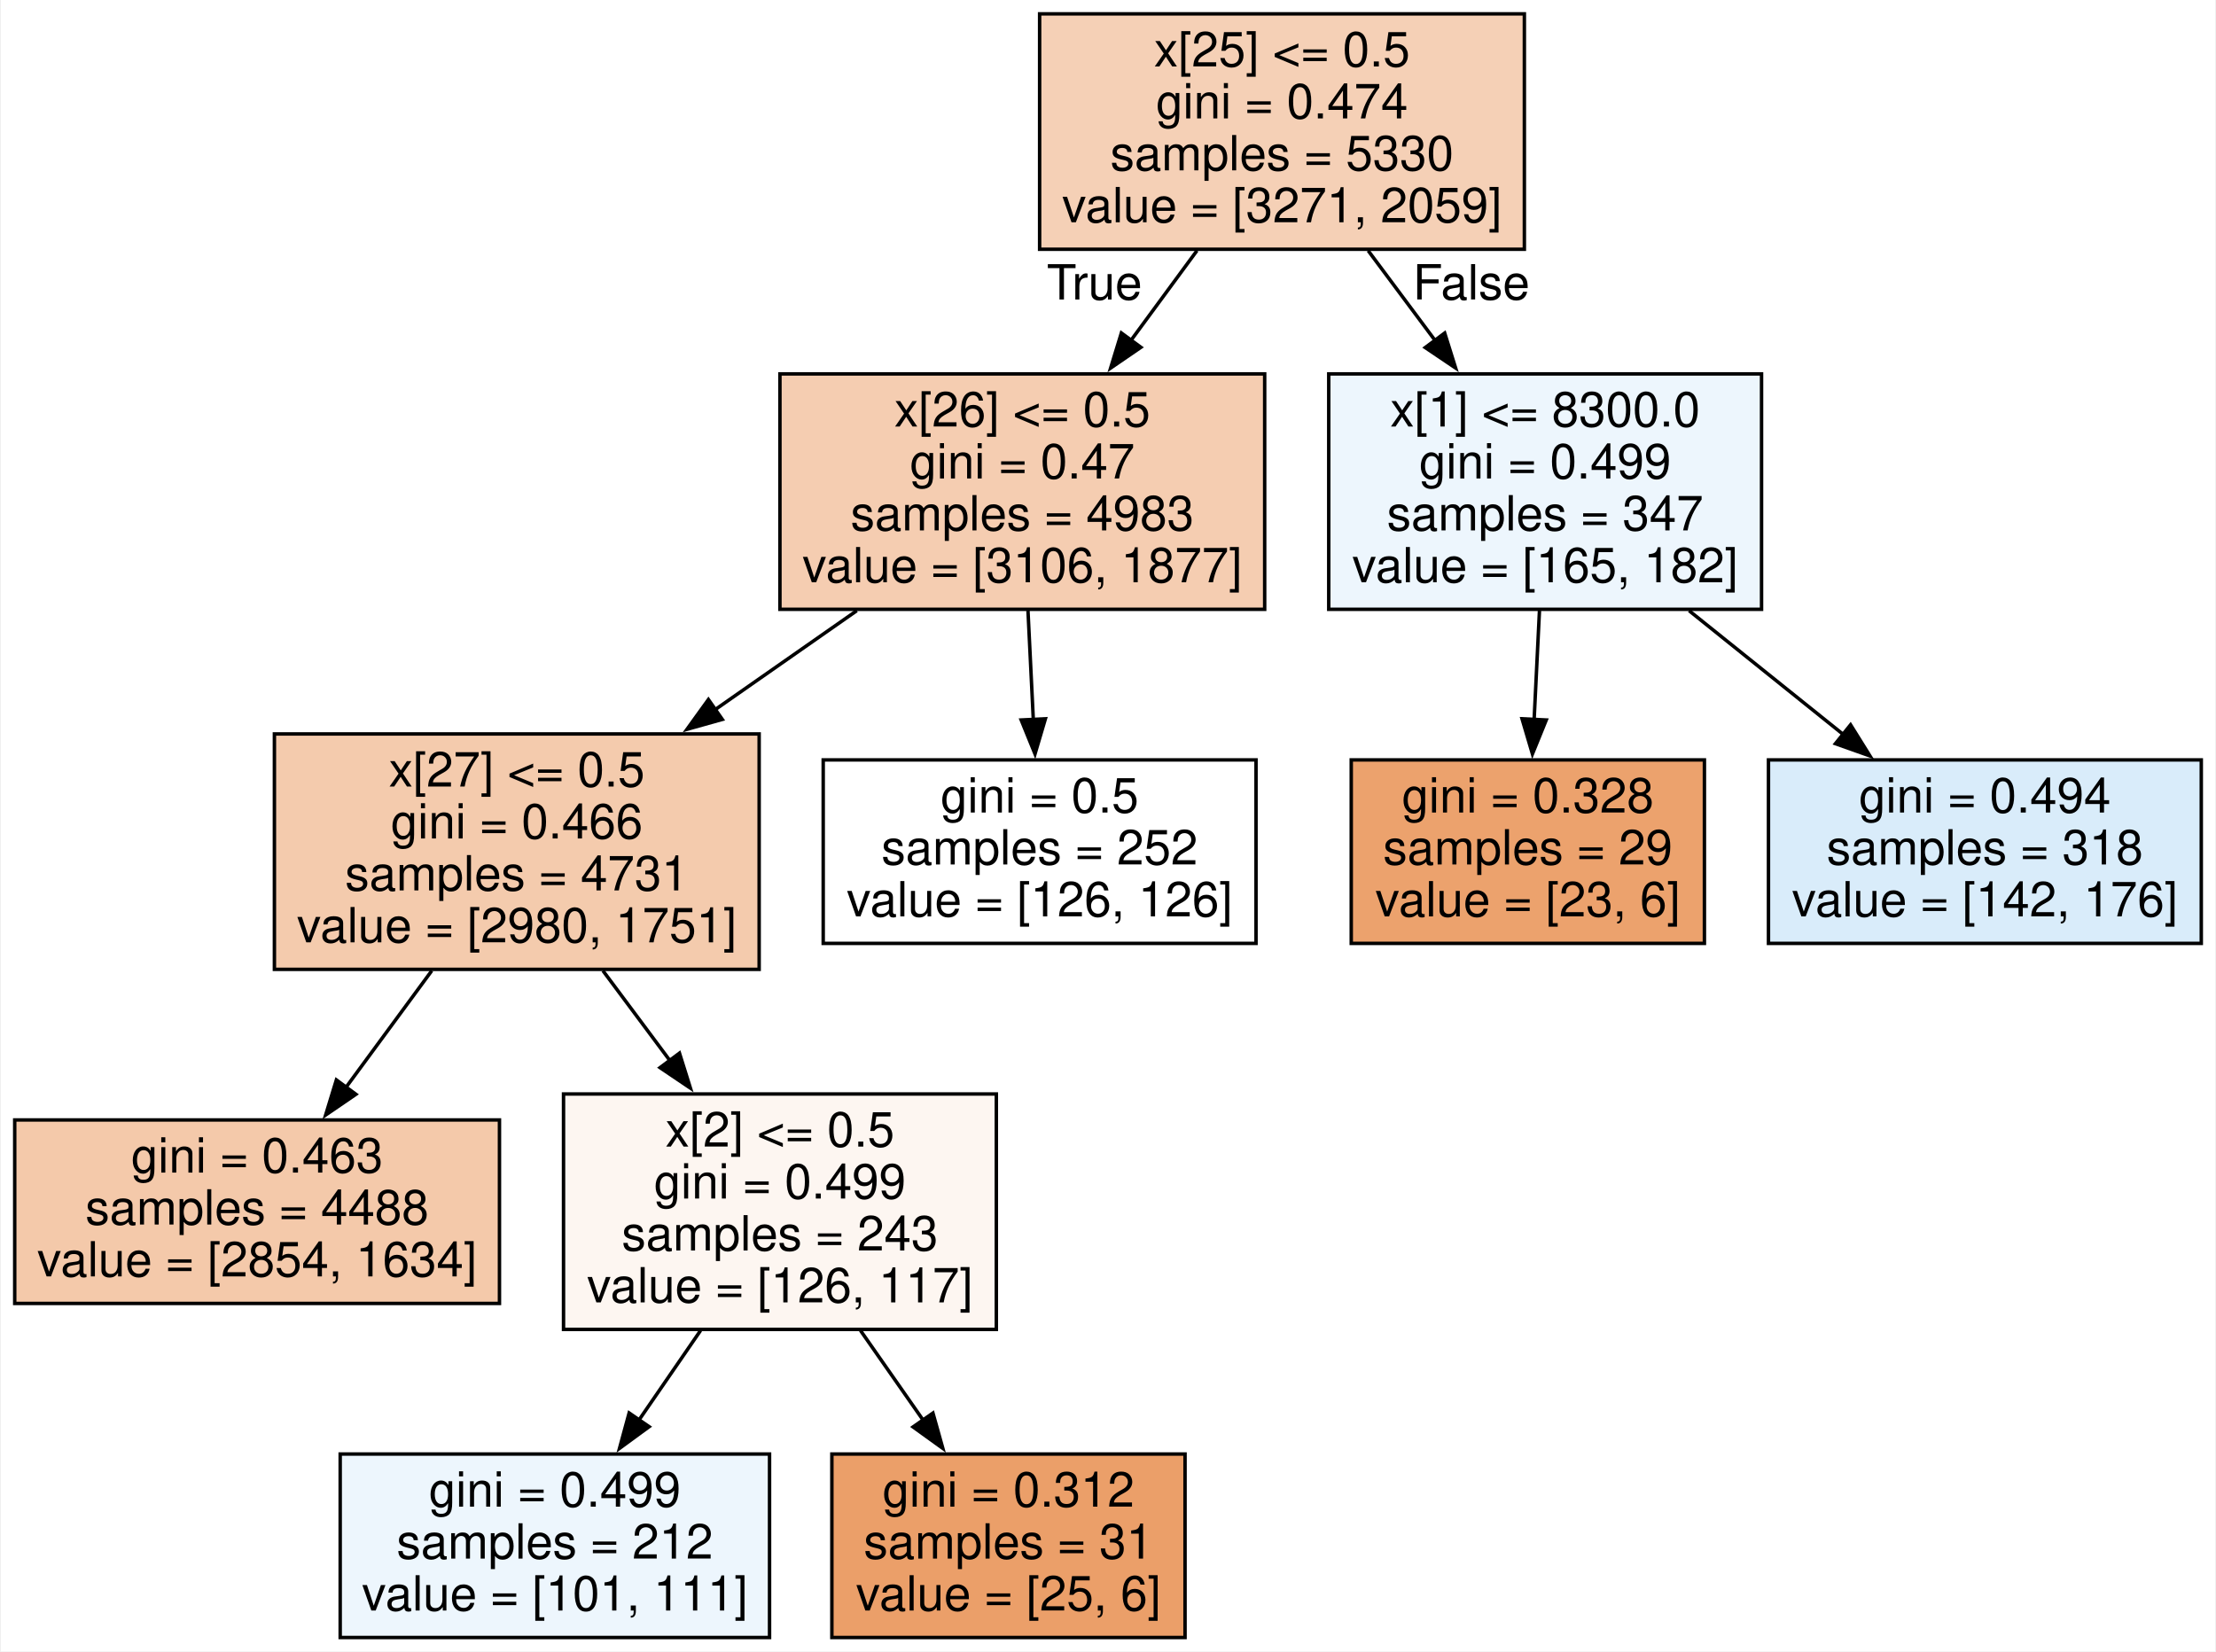
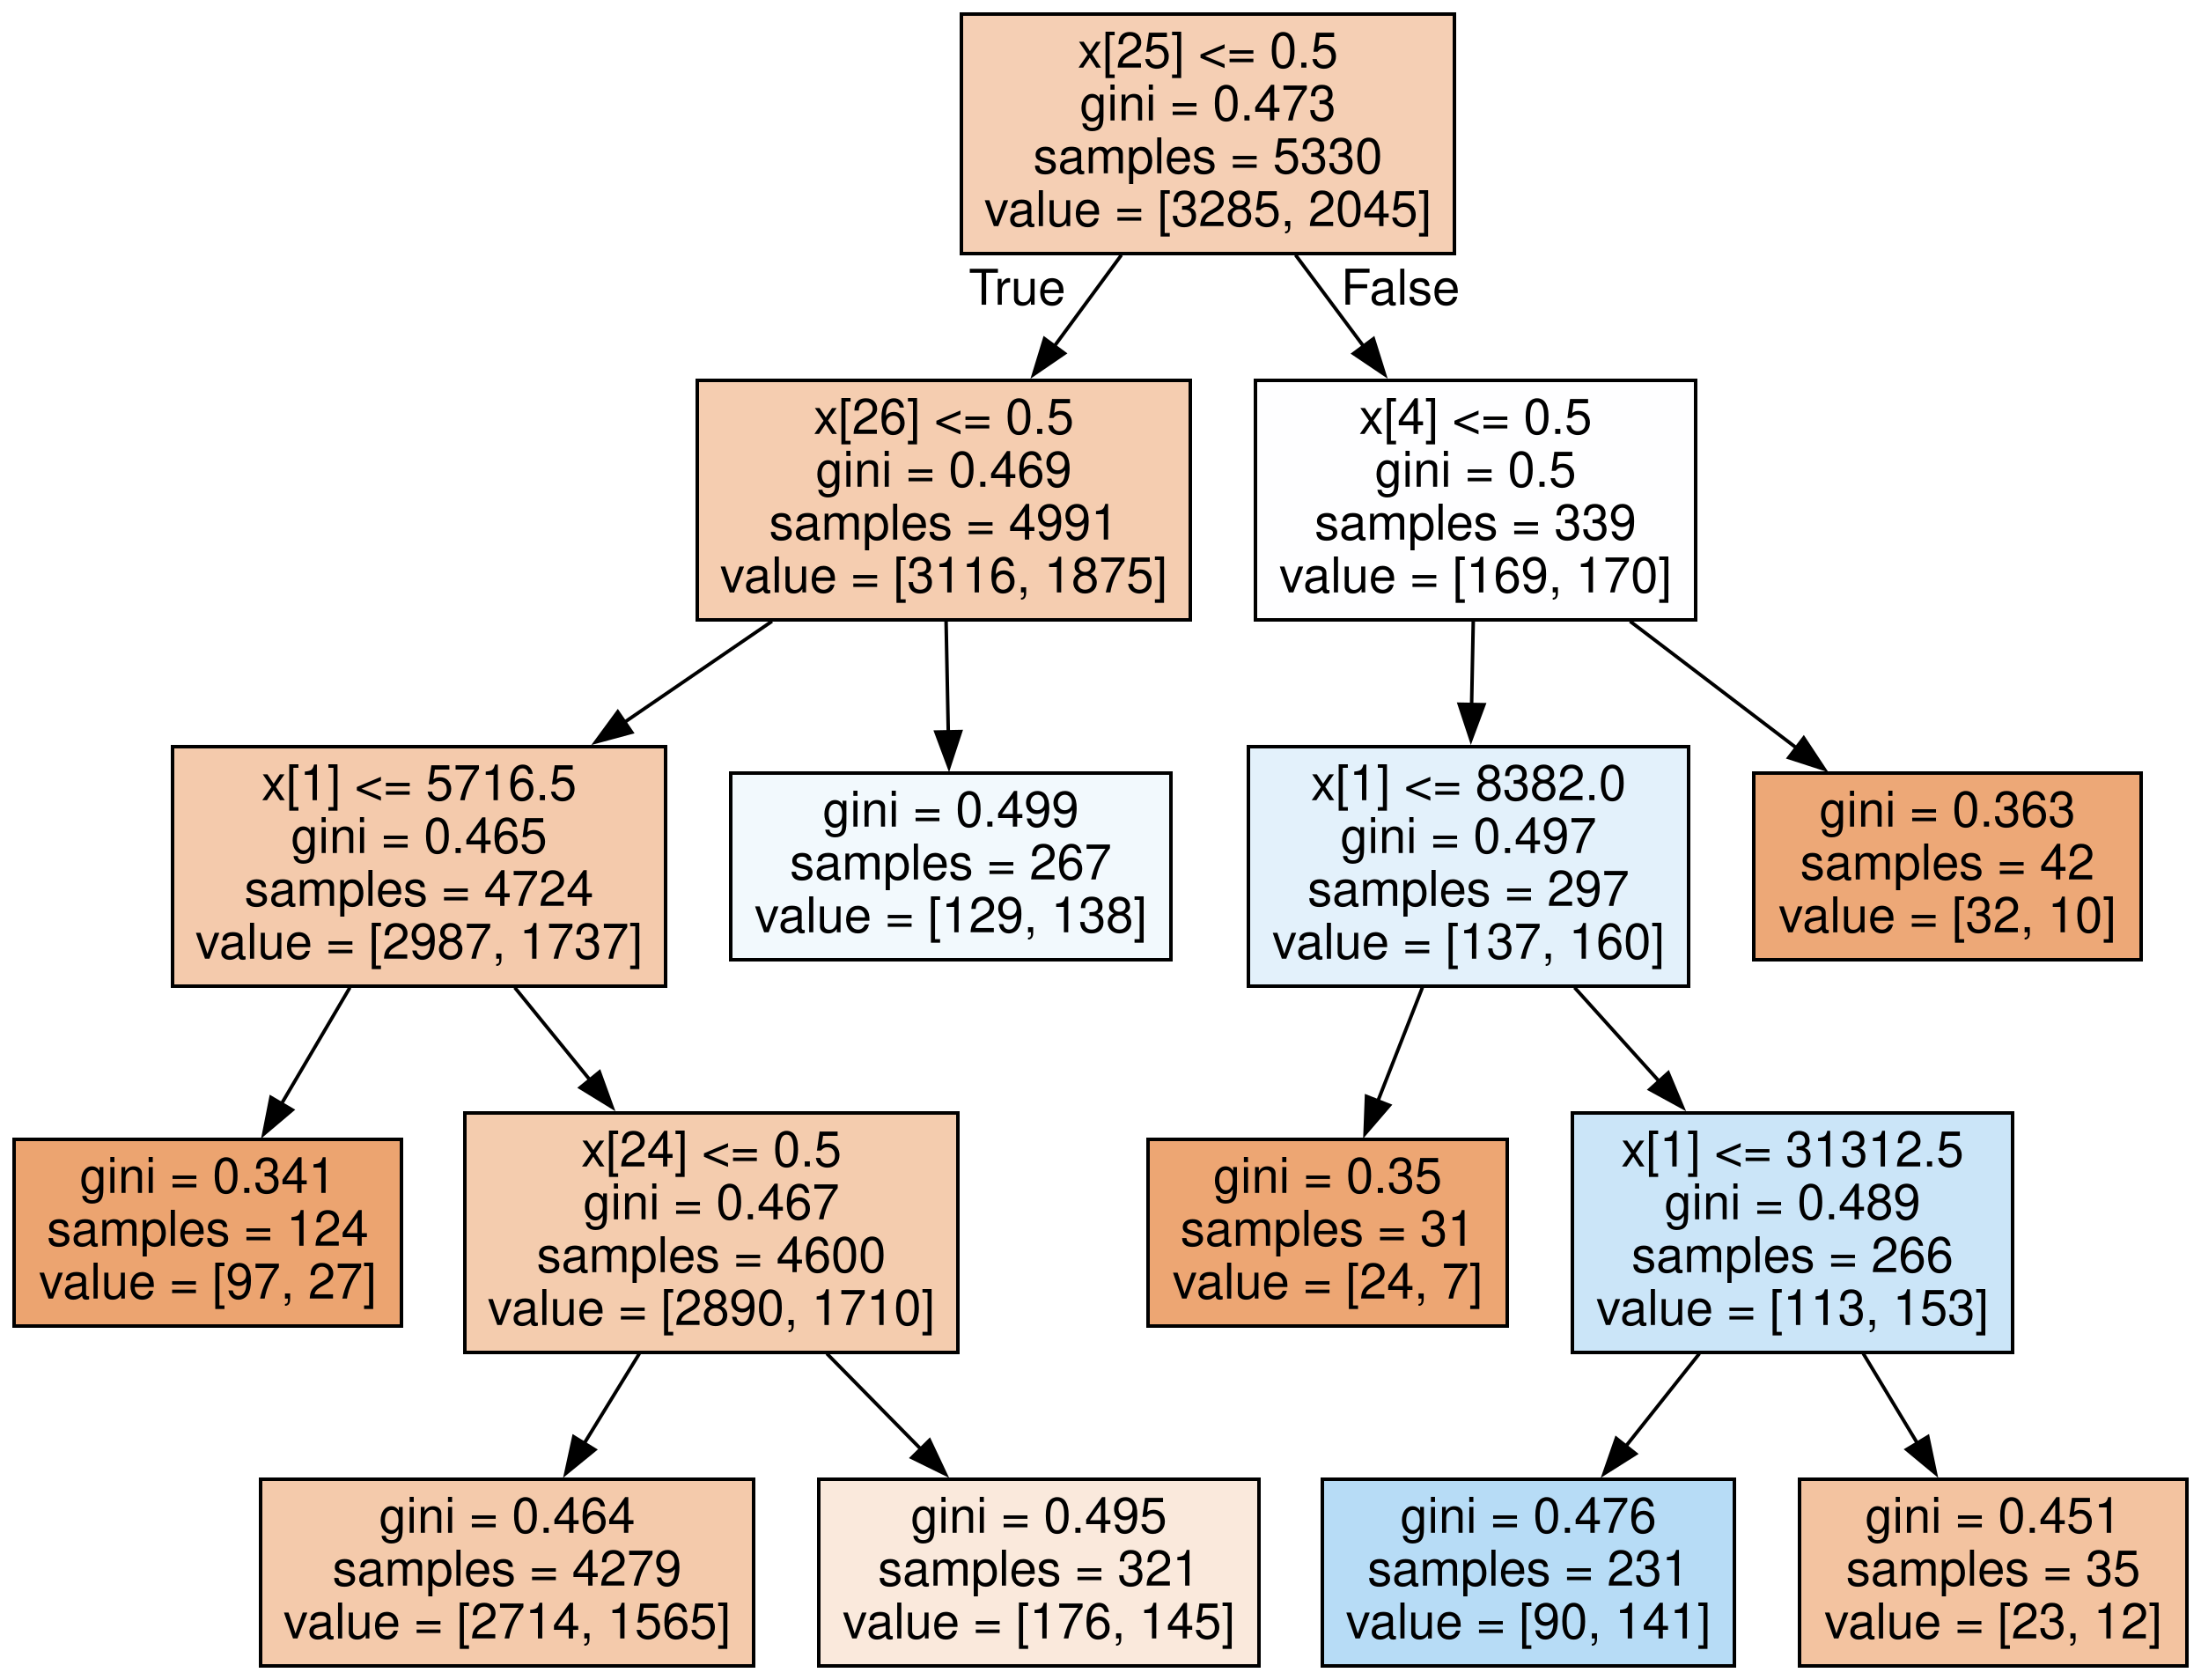
- <svg xmlns="http://www.w3.org/2000/svg" width="640pt" height="477pt" viewBox="0.00 0.00 639.50 477.00">
+ <svg xmlns="http://www.w3.org/2000/svg" width="625pt" height="477pt" viewBox="0.00 0.00 625.00 477.00">
  <g id="graph0" class="graph" transform="scale(1 1) rotate(0) translate(4 473)">
-     <polygon fill="white" stroke="none" points="-4,4 -4,-473 635.5,-473 635.5,4 -4,4" />
+     <polygon fill="white" stroke="none" points="-4,4 -4,-473 621,-473 621,4 -4,4" />
    <g id="node1" class="node">
-       <polygon fill="#f5d0b6" stroke="black" points="436,-469 296,-469 296,-401 436,-401 436,-469" />
-       <text text-anchor="middle" x="366" y="-453.8" font-family="Helvetica,sans-Serif" font-size="14.00">x[25] &lt;= 0.5</text>
-       <text text-anchor="middle" x="366" y="-438.8" font-family="Helvetica,sans-Serif" font-size="14.00">gini = 0.474</text>
-       <text text-anchor="middle" x="366" y="-423.8" font-family="Helvetica,sans-Serif" font-size="14.00">samples = 5330</text>
-       <text text-anchor="middle" x="366" y="-408.8" font-family="Helvetica,sans-Serif" font-size="14.00">value = [3271, 2059]</text>
+       <polygon fill="#f5cfb4" stroke="black" points="409,-469 269,-469 269,-401 409,-401 409,-469" />
+       <text text-anchor="middle" x="339" y="-453.8" font-family="Helvetica,sans-Serif" font-size="14.00">x[25] &lt;= 0.5</text>
+       <text text-anchor="middle" x="339" y="-438.8" font-family="Helvetica,sans-Serif" font-size="14.00">gini = 0.473</text>
+       <text text-anchor="middle" x="339" y="-423.8" font-family="Helvetica,sans-Serif" font-size="14.00">samples = 5330</text>
+       <text text-anchor="middle" x="339" y="-408.8" font-family="Helvetica,sans-Serif" font-size="14.00">value = [3285, 2045]</text>
    </g>
    <g id="node2" class="node">
-       <polygon fill="#f5cdb1" stroke="black" points="361,-365 221,-365 221,-297 361,-297 361,-365" />
-       <text text-anchor="middle" x="291" y="-349.8" font-family="Helvetica,sans-Serif" font-size="14.00">x[26] &lt;= 0.5</text>
-       <text text-anchor="middle" x="291" y="-334.8" font-family="Helvetica,sans-Serif" font-size="14.00">gini = 0.47</text>
-       <text text-anchor="middle" x="291" y="-319.8" font-family="Helvetica,sans-Serif" font-size="14.00">samples = 4983</text>
-       <text text-anchor="middle" x="291" y="-304.8" font-family="Helvetica,sans-Serif" font-size="14.00">value = [3106, 1877]</text>
+       <polygon fill="#f5cdb0" stroke="black" points="334,-365 194,-365 194,-297 334,-297 334,-365" />
+       <text text-anchor="middle" x="264" y="-349.8" font-family="Helvetica,sans-Serif" font-size="14.00">x[26] &lt;= 0.5</text>
+       <text text-anchor="middle" x="264" y="-334.8" font-family="Helvetica,sans-Serif" font-size="14.00">gini = 0.469</text>
+       <text text-anchor="middle" x="264" y="-319.8" font-family="Helvetica,sans-Serif" font-size="14.00">samples = 4991</text>
+       <text text-anchor="middle" x="264" y="-304.8" font-family="Helvetica,sans-Serif" font-size="14.00">value = [3116, 1875]</text>
    </g>
    <g id="edge1" class="edge">
-       <path fill="none" stroke="black" d="M341.44,-400.6C335.36,-392.32 328.75,-383.34 322.39,-374.69" />
-       <polygon fill="black" stroke="black" points="325.25,-372.68 316.51,-366.69 319.61,-376.82 325.25,-372.68" />
-       <text text-anchor="middle" x="311.84" y="-386.49" font-family="Helvetica,sans-Serif" font-size="14.00">True</text>
+       <path fill="none" stroke="black" d="M314.44,-400.6C308.36,-392.32 301.75,-383.34 295.39,-374.69" />
+       <polygon fill="black" stroke="black" points="298.25,-372.68 289.51,-366.69 292.61,-376.82 298.25,-372.68" />
+       <text text-anchor="middle" x="284.84" y="-386.49" font-family="Helvetica,sans-Serif" font-size="14.00">True</text>
    </g>
    <g id="node9" class="node">
-       <polygon fill="#edf6fd" stroke="black" points="504.5,-365 379.5,-365 379.5,-297 504.5,-297 504.5,-365" />
-       <text text-anchor="middle" x="442" y="-349.8" font-family="Helvetica,sans-Serif" font-size="14.00">x[1] &lt;= 8300.0</text>
-       <text text-anchor="middle" x="442" y="-334.8" font-family="Helvetica,sans-Serif" font-size="14.00">gini = 0.499</text>
-       <text text-anchor="middle" x="442" y="-319.8" font-family="Helvetica,sans-Serif" font-size="14.00">samples = 347</text>
-       <text text-anchor="middle" x="442" y="-304.8" font-family="Helvetica,sans-Serif" font-size="14.00">value = [165, 182]</text>
+       <polygon fill="#fefeff" stroke="black" points="477.5,-365 352.5,-365 352.5,-297 477.5,-297 477.5,-365" />
+       <text text-anchor="middle" x="415" y="-349.8" font-family="Helvetica,sans-Serif" font-size="14.00">x[4] &lt;= 0.5</text>
+       <text text-anchor="middle" x="415" y="-334.8" font-family="Helvetica,sans-Serif" font-size="14.00">gini = 0.5</text>
+       <text text-anchor="middle" x="415" y="-319.8" font-family="Helvetica,sans-Serif" font-size="14.00">samples = 339</text>
+       <text text-anchor="middle" x="415" y="-304.8" font-family="Helvetica,sans-Serif" font-size="14.00">value = [169, 170]</text>
    </g>
    <g id="edge8" class="edge">
-       <path fill="none" stroke="black" d="M390.89,-400.6C397.05,-392.32 403.75,-383.34 410.19,-374.69" />
-       <polygon fill="black" stroke="black" points="412.99,-376.8 416.15,-366.69 407.37,-372.61 412.99,-376.8" />
-       <text text-anchor="middle" x="420.67" y="-386.51" font-family="Helvetica,sans-Serif" font-size="14.00">False</text>
+       <path fill="none" stroke="black" d="M363.89,-400.6C370.05,-392.32 376.75,-383.34 383.19,-374.69" />
+       <polygon fill="black" stroke="black" points="385.99,-376.8 389.15,-366.69 380.37,-372.61 385.99,-376.8" />
+       <text text-anchor="middle" x="393.67" y="-386.51" font-family="Helvetica,sans-Serif" font-size="14.00">False</text>
    </g>
    <g id="node3" class="node">
-       <polygon fill="#f4cbad" stroke="black" points="215,-261 75,-261 75,-193 215,-193 215,-261" />
-       <text text-anchor="middle" x="145" y="-245.8" font-family="Helvetica,sans-Serif" font-size="14.00">x[27] &lt;= 0.5</text>
-       <text text-anchor="middle" x="145" y="-230.8" font-family="Helvetica,sans-Serif" font-size="14.00">gini = 0.466</text>
-       <text text-anchor="middle" x="145" y="-215.8" font-family="Helvetica,sans-Serif" font-size="14.00">samples = 4731</text>
-       <text text-anchor="middle" x="145" y="-200.8" font-family="Helvetica,sans-Serif" font-size="14.00">value = [2980, 1751]</text>
+       <polygon fill="#f4caac" stroke="black" points="185,-261 45,-261 45,-193 185,-193 185,-261" />
+       <text text-anchor="middle" x="115" y="-245.8" font-family="Helvetica,sans-Serif" font-size="14.00">x[1] &lt;= 5716.5</text>
+       <text text-anchor="middle" x="115" y="-230.8" font-family="Helvetica,sans-Serif" font-size="14.00">gini = 0.465</text>
+       <text text-anchor="middle" x="115" y="-215.8" font-family="Helvetica,sans-Serif" font-size="14.00">samples = 4724</text>
+       <text text-anchor="middle" x="115" y="-200.8" font-family="Helvetica,sans-Serif" font-size="14.00">value = [2987, 1737]</text>
    </g>
    <g id="edge2" class="edge">
-       <path fill="none" stroke="black" d="M243.19,-296.6C230.09,-287.44 215.74,-277.42 202.17,-267.94" />
-       <polygon fill="black" stroke="black" points="204.36,-265.2 194.15,-262.34 200.35,-270.94 204.36,-265.2" />
+       <path fill="none" stroke="black" d="M215.21,-296.6C201.83,-287.44 187.2,-277.42 173.34,-267.94" />
+       <polygon fill="black" stroke="black" points="175.38,-265.09 165.15,-262.33 171.42,-270.87 175.38,-265.09" />
    </g>
    <g id="node8" class="node">
-       <polygon fill="#ffffff" stroke="black" points="358.5,-253.5 233.5,-253.5 233.5,-200.5 358.5,-200.5 358.5,-253.5" />
-       <text text-anchor="middle" x="296" y="-238.3" font-family="Helvetica,sans-Serif" font-size="14.00">gini = 0.5</text>
-       <text text-anchor="middle" x="296" y="-223.3" font-family="Helvetica,sans-Serif" font-size="14.00">samples = 252</text>
-       <text text-anchor="middle" x="296" y="-208.3" font-family="Helvetica,sans-Serif" font-size="14.00">value = [126, 126]</text>
+       <polygon fill="#f2f9fd" stroke="black" points="328.5,-253.5 203.5,-253.5 203.5,-200.5 328.5,-200.5 328.5,-253.5" />
+       <text text-anchor="middle" x="266" y="-238.3" font-family="Helvetica,sans-Serif" font-size="14.00">gini = 0.499</text>
+       <text text-anchor="middle" x="266" y="-223.3" font-family="Helvetica,sans-Serif" font-size="14.00">samples = 267</text>
+       <text text-anchor="middle" x="266" y="-208.3" font-family="Helvetica,sans-Serif" font-size="14.00">value = [129, 138]</text>
    </g>
    <g id="edge7" class="edge">
-       <path fill="none" stroke="black" d="M292.64,-296.6C293.13,-286.47 293.68,-275.28 294.19,-264.93" />
-       <polygon fill="black" stroke="black" points="297.67,-265.38 294.67,-255.22 290.68,-265.03 297.67,-265.38" />
+       <path fill="none" stroke="black" d="M264.65,-296.6C264.85,-286.47 265.07,-275.28 265.28,-264.93" />
+       <polygon fill="black" stroke="black" points="268.77,-265.29 265.47,-255.22 261.77,-265.15 268.77,-265.29" />
    </g>
    <g id="node4" class="node">
-       <polygon fill="#f4c9aa" stroke="black" points="140,-149.5 0,-149.5 0,-96.5 140,-96.5 140,-149.5" />
-       <text text-anchor="middle" x="70" y="-134.3" font-family="Helvetica,sans-Serif" font-size="14.00">gini = 0.463</text>
-       <text text-anchor="middle" x="70" y="-119.3" font-family="Helvetica,sans-Serif" font-size="14.00">samples = 4488</text>
-       <text text-anchor="middle" x="70" y="-104.3" font-family="Helvetica,sans-Serif" font-size="14.00">value = [2854, 1634]</text>
+       <polygon fill="#eca470" stroke="black" points="110,-149.5 0,-149.5 0,-96.5 110,-96.5 110,-149.5" />
+       <text text-anchor="middle" x="55" y="-134.3" font-family="Helvetica,sans-Serif" font-size="14.00">gini = 0.341</text>
+       <text text-anchor="middle" x="55" y="-119.3" font-family="Helvetica,sans-Serif" font-size="14.00">samples = 124</text>
+       <text text-anchor="middle" x="55" y="-104.3" font-family="Helvetica,sans-Serif" font-size="14.00">value = [97, 27]</text>
    </g>
    <g id="edge3" class="edge">
-       <path fill="none" stroke="black" d="M120.44,-192.6C112.51,-181.82 103.7,-169.83 95.69,-158.94" />
-       <polygon fill="black" stroke="black" points="98.54,-156.91 89.8,-150.93 92.9,-161.06 98.54,-156.91" />
+       <path fill="none" stroke="black" d="M95.35,-192.6C89.14,-182.03 82.25,-170.32 75.94,-159.6" />
+       <polygon fill="black" stroke="black" points="78.98,-157.86 70.89,-151.01 72.94,-161.4 78.98,-157.86" />
    </g>
    <g id="node5" class="node">
-       <polygon fill="#fdf6f1" stroke="black" points="283.5,-157 158.5,-157 158.5,-89 283.5,-89 283.5,-157" />
-       <text text-anchor="middle" x="221" y="-141.8" font-family="Helvetica,sans-Serif" font-size="14.00">x[2] &lt;= 0.5</text>
-       <text text-anchor="middle" x="221" y="-126.8" font-family="Helvetica,sans-Serif" font-size="14.00">gini = 0.499</text>
-       <text text-anchor="middle" x="221" y="-111.8" font-family="Helvetica,sans-Serif" font-size="14.00">samples = 243</text>
-       <text text-anchor="middle" x="221" y="-96.8" font-family="Helvetica,sans-Serif" font-size="14.00">value = [126, 117]</text>
+       <polygon fill="#f4ccae" stroke="black" points="268,-157 128,-157 128,-89 268,-89 268,-157" />
+       <text text-anchor="middle" x="198" y="-141.8" font-family="Helvetica,sans-Serif" font-size="14.00">x[24] &lt;= 0.5</text>
+       <text text-anchor="middle" x="198" y="-126.8" font-family="Helvetica,sans-Serif" font-size="14.00">gini = 0.467</text>
+       <text text-anchor="middle" x="198" y="-111.8" font-family="Helvetica,sans-Serif" font-size="14.00">samples = 4600</text>
+       <text text-anchor="middle" x="198" y="-96.8" font-family="Helvetica,sans-Serif" font-size="14.00">value = [2890, 1710]</text>
    </g>
    <g id="edge4" class="edge">
-       <path fill="none" stroke="black" d="M169.89,-192.6C176.05,-184.32 182.75,-175.34 189.19,-166.69" />
-       <polygon fill="black" stroke="black" points="191.99,-168.8 195.15,-158.69 186.37,-164.61 191.99,-168.8" />
+       <path fill="none" stroke="black" d="M142.18,-192.6C149.06,-184.15 156.53,-174.96 163.71,-166.13" />
+       <polygon fill="black" stroke="black" points="166.21,-168.61 169.81,-158.65 160.78,-164.2 166.21,-168.61" />
    </g>
    <g id="node6" class="node">
-       <polygon fill="#edf6fd" stroke="black" points="218,-53 94,-53 94,0 218,0 218,-53" />
-       <text text-anchor="middle" x="156" y="-37.8" font-family="Helvetica,sans-Serif" font-size="14.00">gini = 0.499</text>
-       <text text-anchor="middle" x="156" y="-22.8" font-family="Helvetica,sans-Serif" font-size="14.00">samples = 212</text>
-       <text text-anchor="middle" x="156" y="-7.8" font-family="Helvetica,sans-Serif" font-size="14.00">value = [101, 111]</text>
+       <polygon fill="#f4caab" stroke="black" points="210,-53 70,-53 70,0 210,0 210,-53" />
+       <text text-anchor="middle" x="140" y="-37.8" font-family="Helvetica,sans-Serif" font-size="14.00">gini = 0.464</text>
+       <text text-anchor="middle" x="140" y="-22.8" font-family="Helvetica,sans-Serif" font-size="14.00">samples = 4279</text>
+       <text text-anchor="middle" x="140" y="-7.8" font-family="Helvetica,sans-Serif" font-size="14.00">value = [2714, 1565]</text>
    </g>
    <g id="edge5" class="edge">
-       <path fill="none" stroke="black" d="M198.08,-88.68C192.29,-80.27 186.06,-71.2 180.21,-62.7" />
-       <polygon fill="black" stroke="black" points="183.22,-60.9 174.67,-54.64 177.45,-64.86 183.22,-60.9" />
+       <path fill="none" stroke="black" d="M177.55,-88.68C172.44,-80.36 166.94,-71.4 161.77,-62.97" />
+       <polygon fill="black" stroke="black" points="164.9,-61.38 156.68,-54.68 158.93,-65.04 164.9,-61.38" />
    </g>
    <g id="node7" class="node">
-       <polygon fill="#eb9f69" stroke="black" points="338,-53 236,-53 236,0 338,0 338,-53" />
-       <text text-anchor="middle" x="287" y="-37.8" font-family="Helvetica,sans-Serif" font-size="14.00">gini = 0.312</text>
-       <text text-anchor="middle" x="287" y="-22.8" font-family="Helvetica,sans-Serif" font-size="14.00">samples = 31</text>
-       <text text-anchor="middle" x="287" y="-7.8" font-family="Helvetica,sans-Serif" font-size="14.00">value = [25, 6]</text>
+       <polygon fill="#fae9dc" stroke="black" points="353.5,-53 228.5,-53 228.5,0 353.5,0 353.5,-53" />
+       <text text-anchor="middle" x="291" y="-37.8" font-family="Helvetica,sans-Serif" font-size="14.00">gini = 0.495</text>
+       <text text-anchor="middle" x="291" y="-22.8" font-family="Helvetica,sans-Serif" font-size="14.00">samples = 321</text>
+       <text text-anchor="middle" x="291" y="-7.8" font-family="Helvetica,sans-Serif" font-size="14.00">value = [176, 145]</text>
    </g>
    <g id="edge6" class="edge">
-       <path fill="none" stroke="black" d="M244.27,-88.68C250.15,-80.27 256.48,-71.2 262.42,-62.7" />
-       <polygon fill="black" stroke="black" points="265.19,-64.84 268.05,-54.63 259.45,-60.83 265.19,-64.84" />
+       <path fill="none" stroke="black" d="M230.79,-88.68C239.52,-79.81 248.95,-70.23 257.71,-61.33" />
+       <polygon fill="black" stroke="black" points="259.94,-64.06 264.46,-54.47 254.95,-59.14 259.94,-64.06" />
    </g>
    <g id="node10" class="node">
-       <polygon fill="#eca26d" stroke="black" points="488,-253.5 386,-253.5 386,-200.5 488,-200.5 488,-253.5" />
-       <text text-anchor="middle" x="437" y="-238.3" font-family="Helvetica,sans-Serif" font-size="14.00">gini = 0.328</text>
-       <text text-anchor="middle" x="437" y="-223.3" font-family="Helvetica,sans-Serif" font-size="14.00">samples = 29</text>
-       <text text-anchor="middle" x="437" y="-208.3" font-family="Helvetica,sans-Serif" font-size="14.00">value = [23, 6]</text>
+       <polygon fill="#e3f1fb" stroke="black" points="475.5,-261 350.5,-261 350.5,-193 475.5,-193 475.5,-261" />
+       <text text-anchor="middle" x="413" y="-245.8" font-family="Helvetica,sans-Serif" font-size="14.00">x[1] &lt;= 8382.0</text>
+       <text text-anchor="middle" x="413" y="-230.8" font-family="Helvetica,sans-Serif" font-size="14.00">gini = 0.497</text>
+       <text text-anchor="middle" x="413" y="-215.8" font-family="Helvetica,sans-Serif" font-size="14.00">samples = 297</text>
+       <text text-anchor="middle" x="413" y="-200.8" font-family="Helvetica,sans-Serif" font-size="14.00">value = [137, 160]</text>
    </g>
    <g id="edge9" class="edge">
-       <path fill="none" stroke="black" d="M440.36,-296.6C439.87,-286.47 439.32,-275.28 438.81,-264.93" />
-       <polygon fill="black" stroke="black" points="442.32,-265.03 438.33,-255.22 435.33,-265.38 442.32,-265.03" />
+       <path fill="none" stroke="black" d="M414.35,-296.6C414.2,-289.03 414.04,-280.87 413.88,-272.9" />
+       <polygon fill="black" stroke="black" points="417.38,-272.92 413.69,-262.99 410.38,-273.05 417.38,-272.92" />
+     </g>
+     <g id="node15" class="node">
+       <polygon fill="#eda877" stroke="black" points="604,-253.5 494,-253.5 494,-200.5 604,-200.5 604,-253.5" />
+       <text text-anchor="middle" x="549" y="-238.3" font-family="Helvetica,sans-Serif" font-size="14.00">gini = 0.363</text>
+       <text text-anchor="middle" x="549" y="-223.3" font-family="Helvetica,sans-Serif" font-size="14.00">samples = 42</text>
+       <text text-anchor="middle" x="549" y="-208.3" font-family="Helvetica,sans-Serif" font-size="14.00">value = [32, 10]</text>
+     </g>
+     <g id="edge14" class="edge">
+       <path fill="none" stroke="black" d="M458.88,-296.6C474.05,-285.05 491.02,-272.13 506.11,-260.65" />
+       <polygon fill="black" stroke="black" points="508.19,-263.46 514.03,-254.62 503.95,-257.89 508.19,-263.46" />
    </g>
    <g id="node11" class="node">
-       <polygon fill="#d9ecfa" stroke="black" points="631.5,-253.5 506.5,-253.5 506.5,-200.5 631.5,-200.5 631.5,-253.5" />
-       <text text-anchor="middle" x="569" y="-238.3" font-family="Helvetica,sans-Serif" font-size="14.00">gini = 0.494</text>
-       <text text-anchor="middle" x="569" y="-223.3" font-family="Helvetica,sans-Serif" font-size="14.00">samples = 318</text>
-       <text text-anchor="middle" x="569" y="-208.3" font-family="Helvetica,sans-Serif" font-size="14.00">value = [142, 176]</text>
+       <polygon fill="#eda673" stroke="black" points="424,-149.5 322,-149.5 322,-96.5 424,-96.5 424,-149.5" />
+       <text text-anchor="middle" x="373" y="-134.3" font-family="Helvetica,sans-Serif" font-size="14.00">gini = 0.35</text>
+       <text text-anchor="middle" x="373" y="-119.3" font-family="Helvetica,sans-Serif" font-size="14.00">samples = 31</text>
+       <text text-anchor="middle" x="373" y="-104.3" font-family="Helvetica,sans-Serif" font-size="14.00">value = [24, 7]</text>
    </g>
    <g id="edge10" class="edge">
-       <path fill="none" stroke="black" d="M483.58,-296.6C497.96,-285.05 514.05,-272.13 528.35,-260.65" />
-       <polygon fill="black" stroke="black" points="530.21,-263.64 535.81,-254.65 525.83,-258.19 530.21,-263.64" />
+       <path fill="none" stroke="black" d="M399.9,-192.6C395.84,-182.25 391.35,-170.8 387.22,-160.27" />
+       <polygon fill="black" stroke="black" points="390.54,-159.15 383.63,-151.12 384.03,-161.7 390.54,-159.15" />
+     </g>
+     <g id="node12" class="node">
+       <polygon fill="#cbe5f8" stroke="black" points="567.5,-157 442.5,-157 442.5,-89 567.5,-89 567.5,-157" />
+       <text text-anchor="middle" x="505" y="-141.8" font-family="Helvetica,sans-Serif" font-size="14.00">x[1] &lt;= 31312.5</text>
+       <text text-anchor="middle" x="505" y="-126.8" font-family="Helvetica,sans-Serif" font-size="14.00">gini = 0.489</text>
+       <text text-anchor="middle" x="505" y="-111.8" font-family="Helvetica,sans-Serif" font-size="14.00">samples = 266</text>
+       <text text-anchor="middle" x="505" y="-96.8" font-family="Helvetica,sans-Serif" font-size="14.00">value = [113, 153]</text>
+     </g>
+     <g id="edge11" class="edge">
+       <path fill="none" stroke="black" d="M443.12,-192.6C450.83,-184.06 459.21,-174.77 467.24,-165.86" />
+       <polygon fill="black" stroke="black" points="469.7,-168.37 473.79,-158.6 464.5,-163.68 469.7,-168.37" />
+     </g>
+     <g id="node13" class="node">
+       <polygon fill="#b7dcf6" stroke="black" points="488.5,-53 371.5,-53 371.5,0 488.5,0 488.5,-53" />
+       <text text-anchor="middle" x="430" y="-37.8" font-family="Helvetica,sans-Serif" font-size="14.00">gini = 0.476</text>
+       <text text-anchor="middle" x="430" y="-22.8" font-family="Helvetica,sans-Serif" font-size="14.00">samples = 231</text>
+       <text text-anchor="middle" x="430" y="-7.8" font-family="Helvetica,sans-Serif" font-size="14.00">value = [90, 141]</text>
+     </g>
+     <g id="edge12" class="edge">
+       <path fill="none" stroke="black" d="M478.56,-88.68C471.73,-80.09 464.37,-70.81 457.5,-62.15" />
+       <polygon fill="black" stroke="black" points="460.45,-60.24 451.49,-54.58 454.97,-64.59 460.45,-60.24" />
+     </g>
+     <g id="node14" class="node">
+       <polygon fill="#f3c3a0" stroke="black" points="617,-53 507,-53 507,0 617,0 617,-53" />
+       <text text-anchor="middle" x="562" y="-37.8" font-family="Helvetica,sans-Serif" font-size="14.00">gini = 0.451</text>
+       <text text-anchor="middle" x="562" y="-22.8" font-family="Helvetica,sans-Serif" font-size="14.00">samples = 35</text>
+       <text text-anchor="middle" x="562" y="-7.8" font-family="Helvetica,sans-Serif" font-size="14.00">value = [23, 12]</text>
+     </g>
+     <g id="edge13" class="edge">
+       <path fill="none" stroke="black" d="M525.1,-88.68C530.06,-80.45 535.41,-71.59 540.44,-63.25" />
+       <polygon fill="black" stroke="black" points="543.43,-65.06 545.6,-54.69 537.44,-61.45 543.43,-65.06" />
    </g>
  </g>
</svg>
